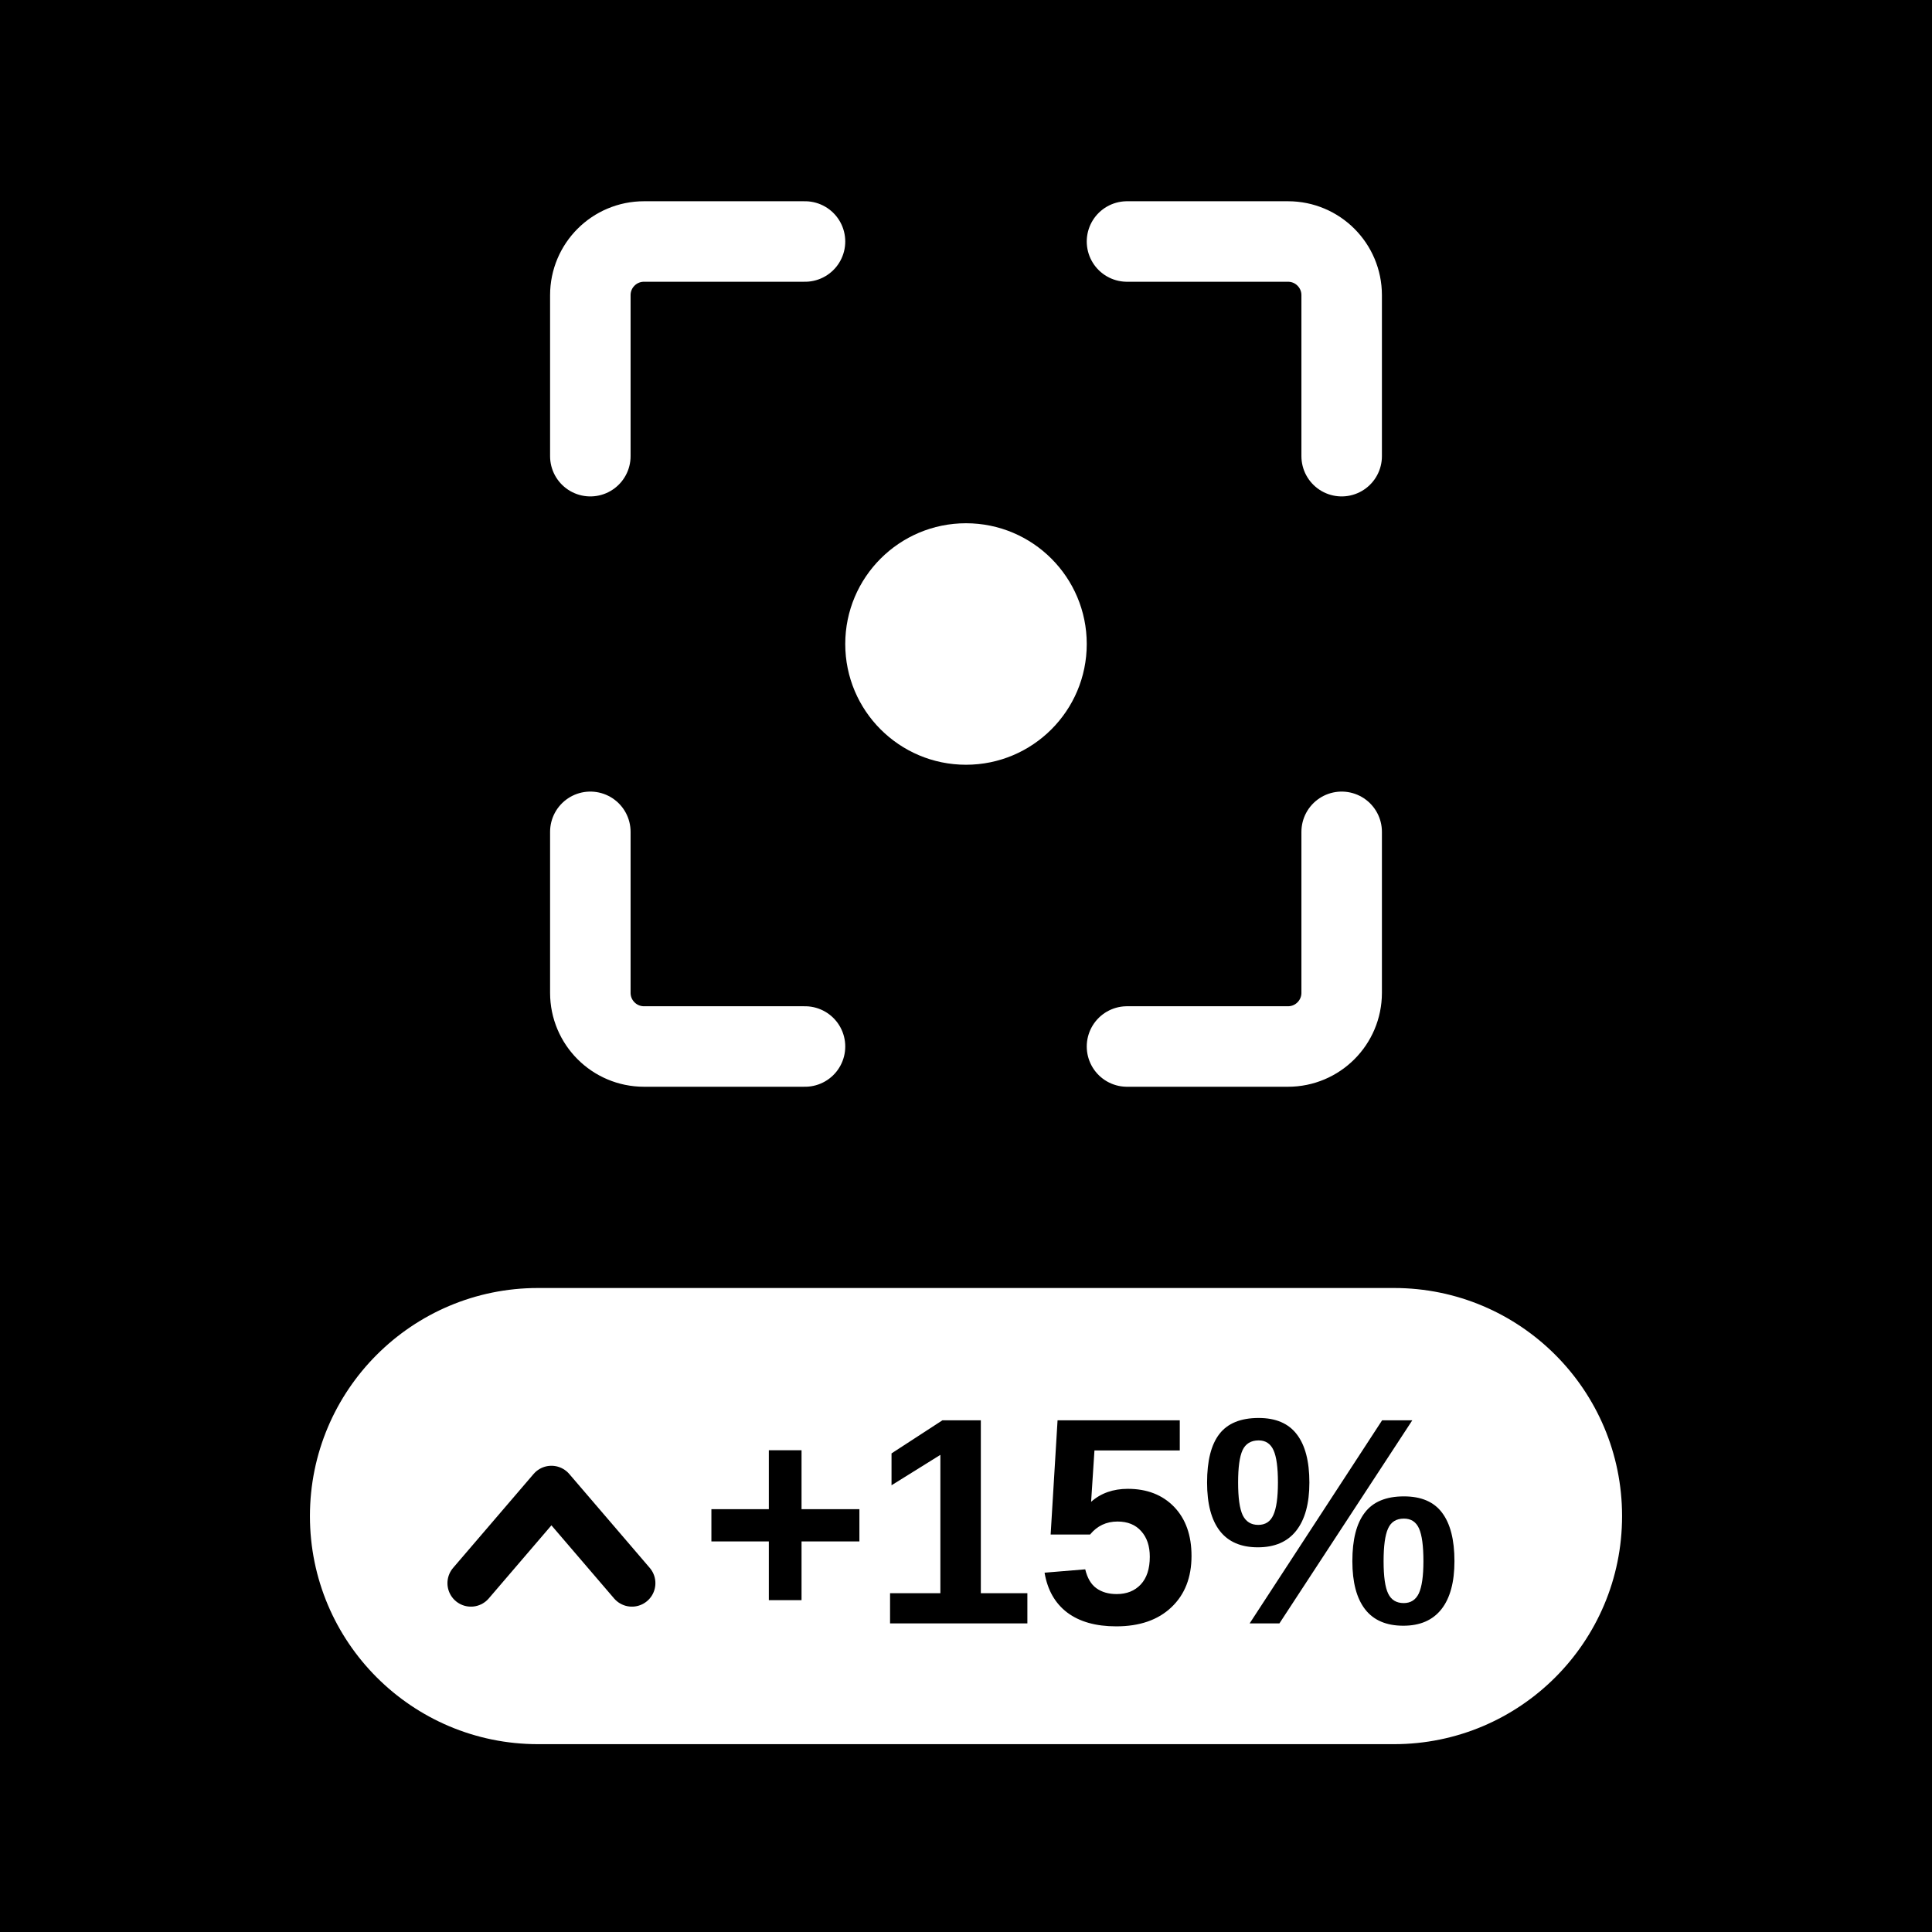
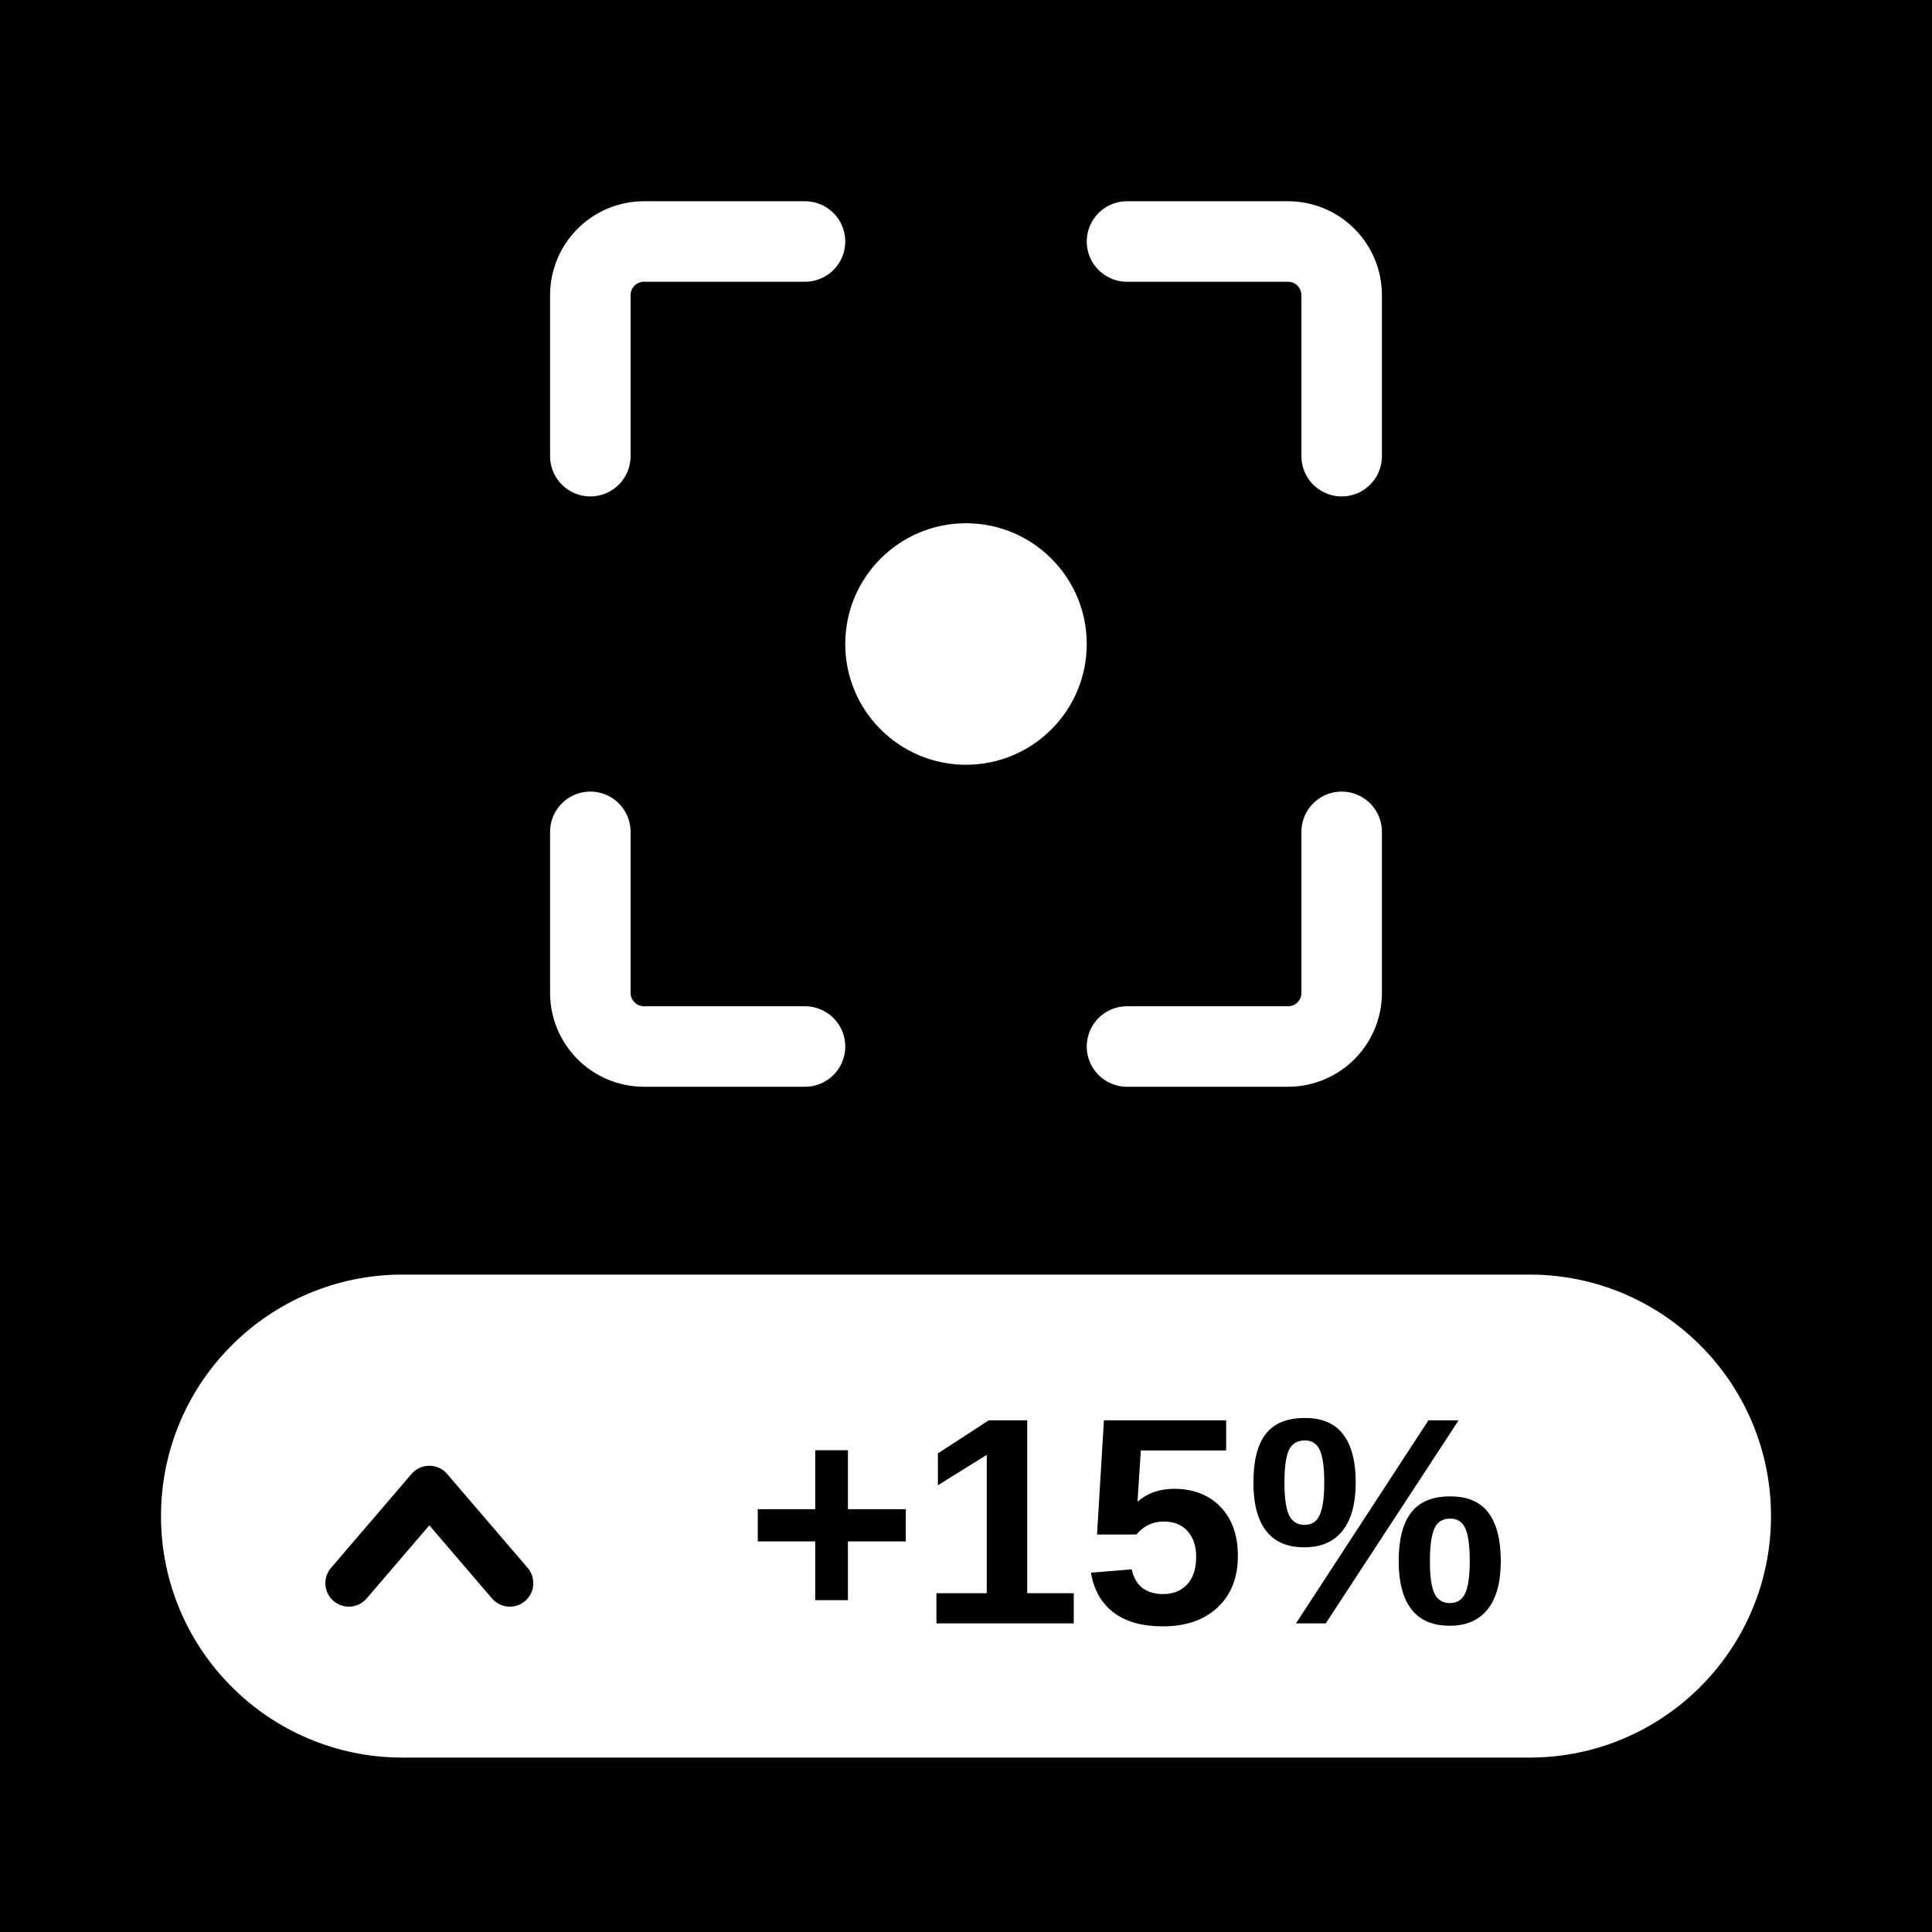
<svg xmlns="http://www.w3.org/2000/svg" width="144" height="144" viewBox="0 0 144 144">
  <rect width="144" height="144" fill="#000000" />
-   <g fill="none" stroke="#ffffff" stroke-width="6" stroke-linecap="round" stroke-linejoin="round">
-     <path d="M44 34V22a4 4 0 0 1 4-4h12" />
-     <path d="M84 18h12a4 4 0 0 1 4 4v12" />
-     <path d="M100 62v12a4 4 0 0 1-4 4H84" />
-     <path d="M60 78H48a4 4 0 0 1-4-4V62" />
+   <g opacity="1">
+     <g fill="none" stroke="#ffffff" stroke-width="6" stroke-linecap="round" stroke-linejoin="round">
+       <path d="M44 34V22a4 4 0 0 1 4-4h12" />
+       <path d="M84 18h12a4 4 0 0 1 4 4v12" />
+       <path d="M100 62v12a4 4 0 0 1-4 4H84" />
+       <path d="M60 78H48a4 4 0 0 1-4-4V62" />
+     </g>
+     <circle cx="72" cy="48" r="9" fill="#ffffff" />
  </g>
-   <circle cx="72" cy="48" r="9" fill="#ffffff" />
-   <rect x="23.1" y="96" width="97.8" height="34" rx="17" fill="#ffffff" />
-   <path d="M35.1 118l6-7 6 7" fill="none" stroke="#000000" stroke-width="3.5" stroke-linecap="round" stroke-linejoin="round" />
-   <text x="52.1" y="121" font-family="Arial,Helvetica,sans-serif" font-weight="700" font-size="22" fill="#000000">+15%</text>
+   <rect x="12" y="95" width="120" height="36" rx="18" fill="#ffffff" />
+   <path d="M26 118l6-7 6 7" fill="none" stroke="#000000" stroke-width="3.5" stroke-linecap="round" stroke-linejoin="round" />
+   <text x="84" y="121" text-anchor="middle" font-family="Segoe UI,Arial,sans-serif" font-weight="700" font-size="22" fill="#000000">+15%</text>
</svg>
